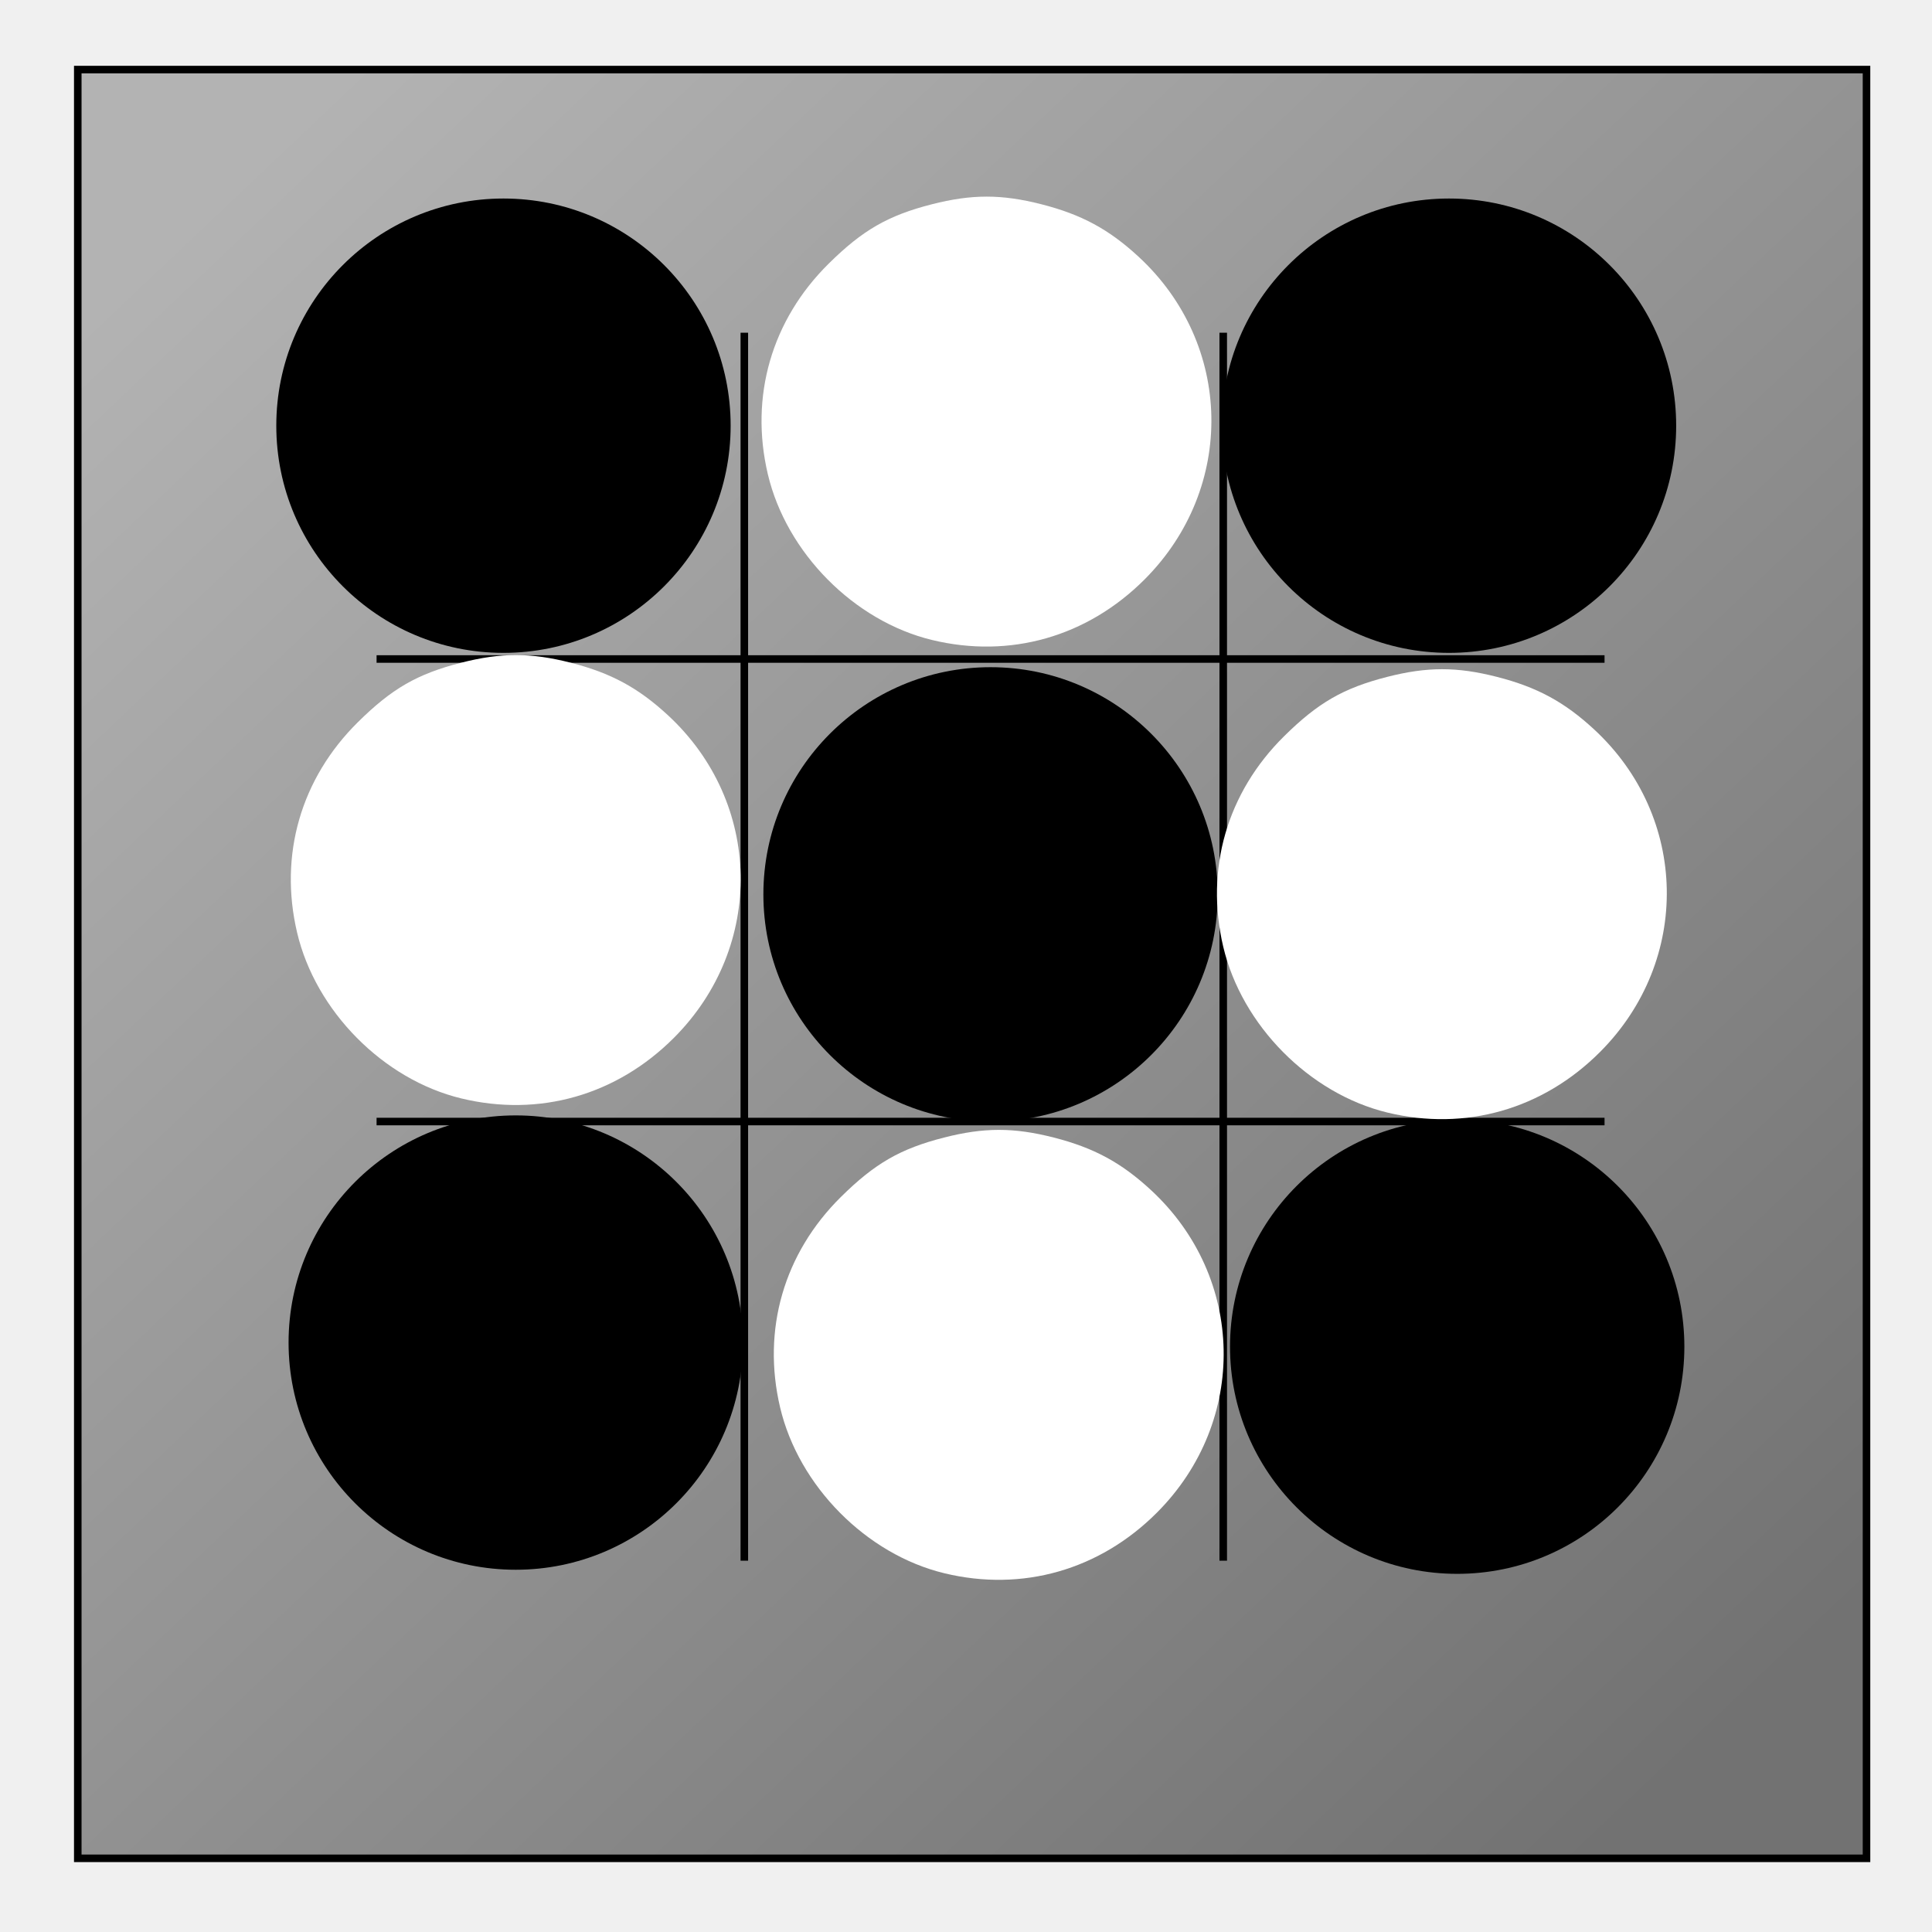
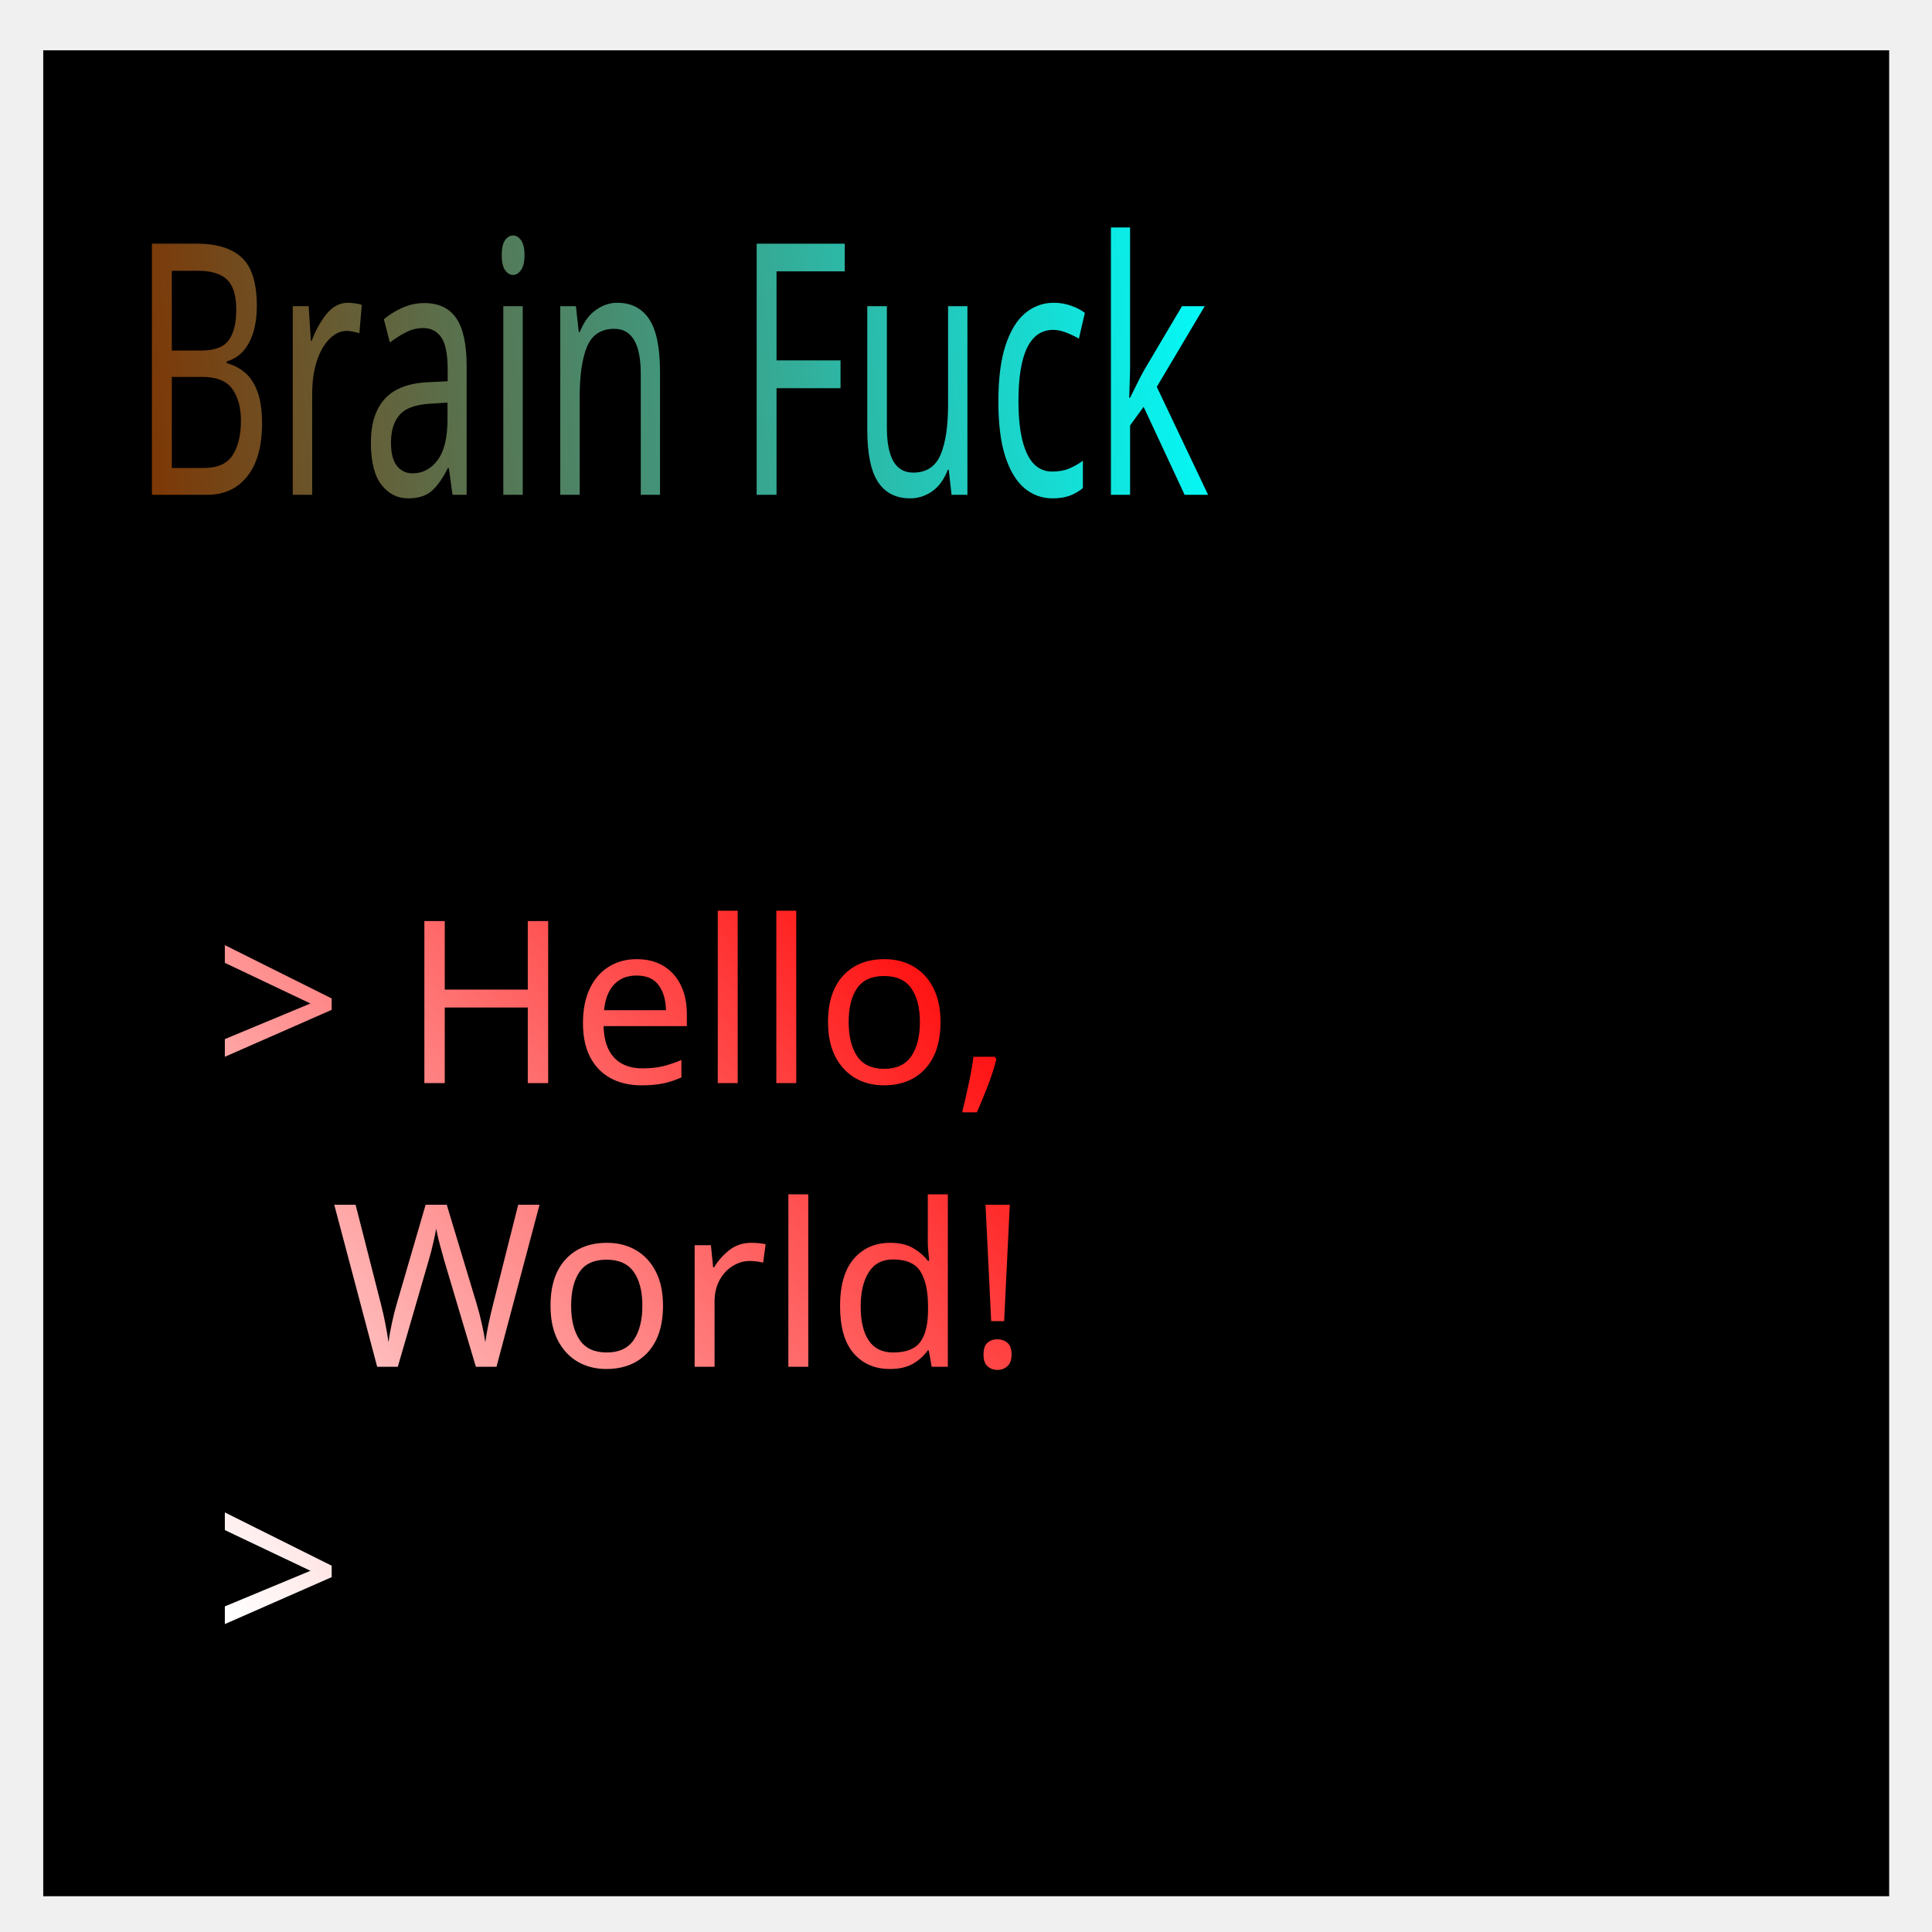
<svg xmlns="http://www.w3.org/2000/svg" xmlns:xlink="http://www.w3.org/1999/xlink" width="256px" height="256px" viewBox="0 0 256 256" version="1.1" id="svg30">
  <defs id="defs20">
+     <linearGradient id="linearGradient63">
+       <stop style="stop-color:#ffffff;stop-opacity:1;" offset="0" id="stop59" />
+       <stop style="stop-color:#ff0000;stop-opacity:1" offset="1" id="stop61" />
+     </linearGradient>
+     <linearGradient id="linearGradient55">
+       <stop style="stop-color:#00ffff;stop-opacity:1" offset="0" id="stop51" />
+       <stop style="stop-color:#803300;stop-opacity:1" offset="1" id="stop53" />
+     </linearGradient>
    <linearGradient x1="50%" y1="92.41%" x2="50%" y2="0%" id="linearGradient-1">
      <stop stop-color="#8E8E8E" offset="0%" id="stop6" />
      <stop stop-color="#AFAFAF" offset="93.164%" id="stop8" />
      <stop stop-color="#BEBEBE" offset="93.177%" id="stop10" />
      <stop stop-color="#C2C2C2" offset="100%" id="stop12" />
    </linearGradient>
    <linearGradient x1="50%" y1="0%" x2="50%" y2="97.842%" id="linearGradient-2">
      <stop stop-color="#B3B3B3" offset="0%" id="stop15" />
      <stop stop-color="#727272" offset="100%" id="stop17" />
    </linearGradient>
-     <linearGradient xlink:href="#linearGradient-2" id="linearGradient4058" x1="29.288" y1="24.949" x2="225.627" y2="232.136" gradientUnits="userSpaceOnUse" />
+     <linearGradient xlink:href="#linearGradient55" id="linearGradient57" x1="306.154" y1="25.727" x2="19.964" y2="66.461" gradientUnits="userSpaceOnUse" gradientTransform="matrix(0.6444069,0,0,0.6444069,8.710559,9.784937)" />
+     <linearGradient xlink:href="#linearGradient63" id="linearGradient65" x1="29.06" y1="212.003" x2="131.475" y2="123.934" gradientUnits="userSpaceOnUse" />
  </defs>
-   <rect style="fill:url(#linearGradient4058);fill-opacity:1;stroke:#000000;stroke-opacity:1" id="rect3956" width="237.017" height="237.017" x="10.305" y="9.22" ry="53.695" rx="0" />
-   <path style="fill:none;stroke:#000000;stroke-width:1px;stroke-linecap:butt;stroke-linejoin:miter;stroke-opacity:1" d="M 49.898,87.322 H 212.61" id="path4060" />
-   <path style="fill:none;stroke:#000000;stroke-width:1px;stroke-linecap:butt;stroke-linejoin:miter;stroke-opacity:1" d="M 49.898,148.61 H 212.61" id="path4060-6" />
-   <path style="fill:none;stroke:#000000;stroke-width:1px;stroke-linecap:butt;stroke-linejoin:miter;stroke-opacity:1" d="M 162.085,44.088 V 206.8" id="path4060-5" />
-   <path style="fill:none;stroke:#000000;stroke-width:1px;stroke-linecap:butt;stroke-linejoin:miter;stroke-opacity:1" d="M 98.627,44.088 V 206.8" id="path4060-5-3" />
-   <circle style="fill:#000000;fill-opacity:1;stroke-width:1.028" id="path4119" cx="131.254" cy="118.508" r="30.102" />
-   <circle style="fill:#000000;fill-opacity:1;stroke-width:1.028" id="path4119-5" cx="193.085" cy="178.441" r="30.102" />
-   <path style="fill:#ffffff;fill-opacity:1;stroke-width:0.542" d="m 183.838,147.42 c -10.327,-2.5 -19.299,-11.563 -21.753,-21.976 -2.426,-10.291 0.5,-20.413 8.061,-27.886 4.498,-4.446 7.866,-6.385 13.66,-7.867 5.306,-1.357 9.246,-1.357 14.551,0 5.299,1.355 8.92,3.311 12.852,6.942 12.549,11.587 12.908,30.638 0.807,42.757 -7.6,7.612 -17.846,10.531 -28.179,8.03 z" id="path4142" />
-   <path style="fill:#ffffff;fill-opacity:1;stroke-width:0.542" d="m 125.12,208.461 c -10.327,-2.5 -19.299,-11.563 -21.753,-21.976 -2.426,-10.291 0.5,-20.413 8.061,-27.886 4.498,-4.446 7.866,-6.385 13.66,-7.867 5.306,-1.357 9.246,-1.357 14.551,0 5.299,1.355 8.92,3.311 12.852,6.942 12.549,11.587 12.908,30.638 0.807,42.757 -7.6,7.612 -17.846,10.531 -28.179,8.03 z" id="path4142-2" />
  <path style="fill:#ffffff;fill-opacity:1;stroke-width:0.542" d="m 61.12,145.546 c -10.327,-2.5 -19.299,-11.563 -21.753,-21.976 -2.426,-10.291 0.5,-20.413 8.061,-27.886 4.498,-4.446 7.866,-6.385 13.66,-7.867 5.306,-1.357 9.246,-1.357 14.551,0 5.299,1.355 8.92,3.311 12.852,6.942 12.549,11.587 12.908,30.638 0.807,42.757 -7.6,7.612 -17.846,10.531 -28.179,8.03 z" id="path4142-9" />
  <path style="fill:#ffffff;fill-opacity:1;stroke-width:0.542" d="m 123.493,84.8 c -10.327,-2.5 -19.299,-11.563 -21.753,-21.976 -2.426,-10.291 0.5,-20.413 8.061,-27.886 4.498,-4.446 7.866,-6.385 13.66,-7.867 5.306,-1.357 9.246,-1.357 14.551,0 5.299,1.355 8.92,3.311 12.852,6.942 12.549,11.587 12.908,30.638 0.807,42.757 -7.6,7.612 -17.846,10.531 -28.179,8.03 z" id="path4142-1" />
-   <circle style="fill:#000000;fill-opacity:1;stroke-width:1.028" id="path4119-2" cx="66.712" cy="56.407" r="30.102" />
-   <circle style="fill:#000000;fill-opacity:1;stroke-width:1.028" id="path4119-7" cx="192" cy="56.407" r="30.102" />
-   <circle style="fill:#000000;fill-opacity:1;stroke-width:1.028" id="path4119-0" cx="68.339" cy="177.898" r="30.102" />
+   <rect style="fill:#000000" id="rect31" width="244.595" height="244.595" x="5.729" y="6.666" />
+   <text xml:space="preserve" style="font-size:36.917px;line-height:1.25;font-family:'文鼎ＰＬ简中楷';-inkscape-font-specification:'文鼎ＰＬ简中楷';letter-spacing:0px;word-spacing:0px;fill:url(#linearGradient57);fill-opacity:1;stroke-width:0.923" x="21.831" y="51.935" id="text37" transform="scale(0.7921804,1.262339)">
+     <tspan id="tspan35" x="21.831" y="51.935" style="fill:url(#linearGradient57);fill-opacity:1;stroke-width:0.923">Brain Fuck</tspan>
+   </text>
+   <text xml:space="preserve" style="font-size:30.068px;line-height:1.25;font-family:'文鼎ＰＬ简中楷';-inkscape-font-specification:'文鼎ＰＬ简中楷';letter-spacing:0px;word-spacing:0px;fill:url(#linearGradient65);fill-opacity:1;stroke-width:0.752" x="28.294" y="143.514" id="text41">
+     <tspan x="28.294" y="143.514" id="tspan43" style="fill:url(#linearGradient65);fill-opacity:1;stroke-width:0.752">&gt; Hello,</tspan>
+     <tspan x="28.294" y="181.099" style="fill:url(#linearGradient65);fill-opacity:1;stroke-width:0.752" id="tspan47">  World!</tspan>
+     <tspan x="28.294" y="218.684" style="fill:url(#linearGradient65);fill-opacity:1;stroke-width:0.752" id="tspan49">&gt;</tspan>
+   </text>
</svg>
